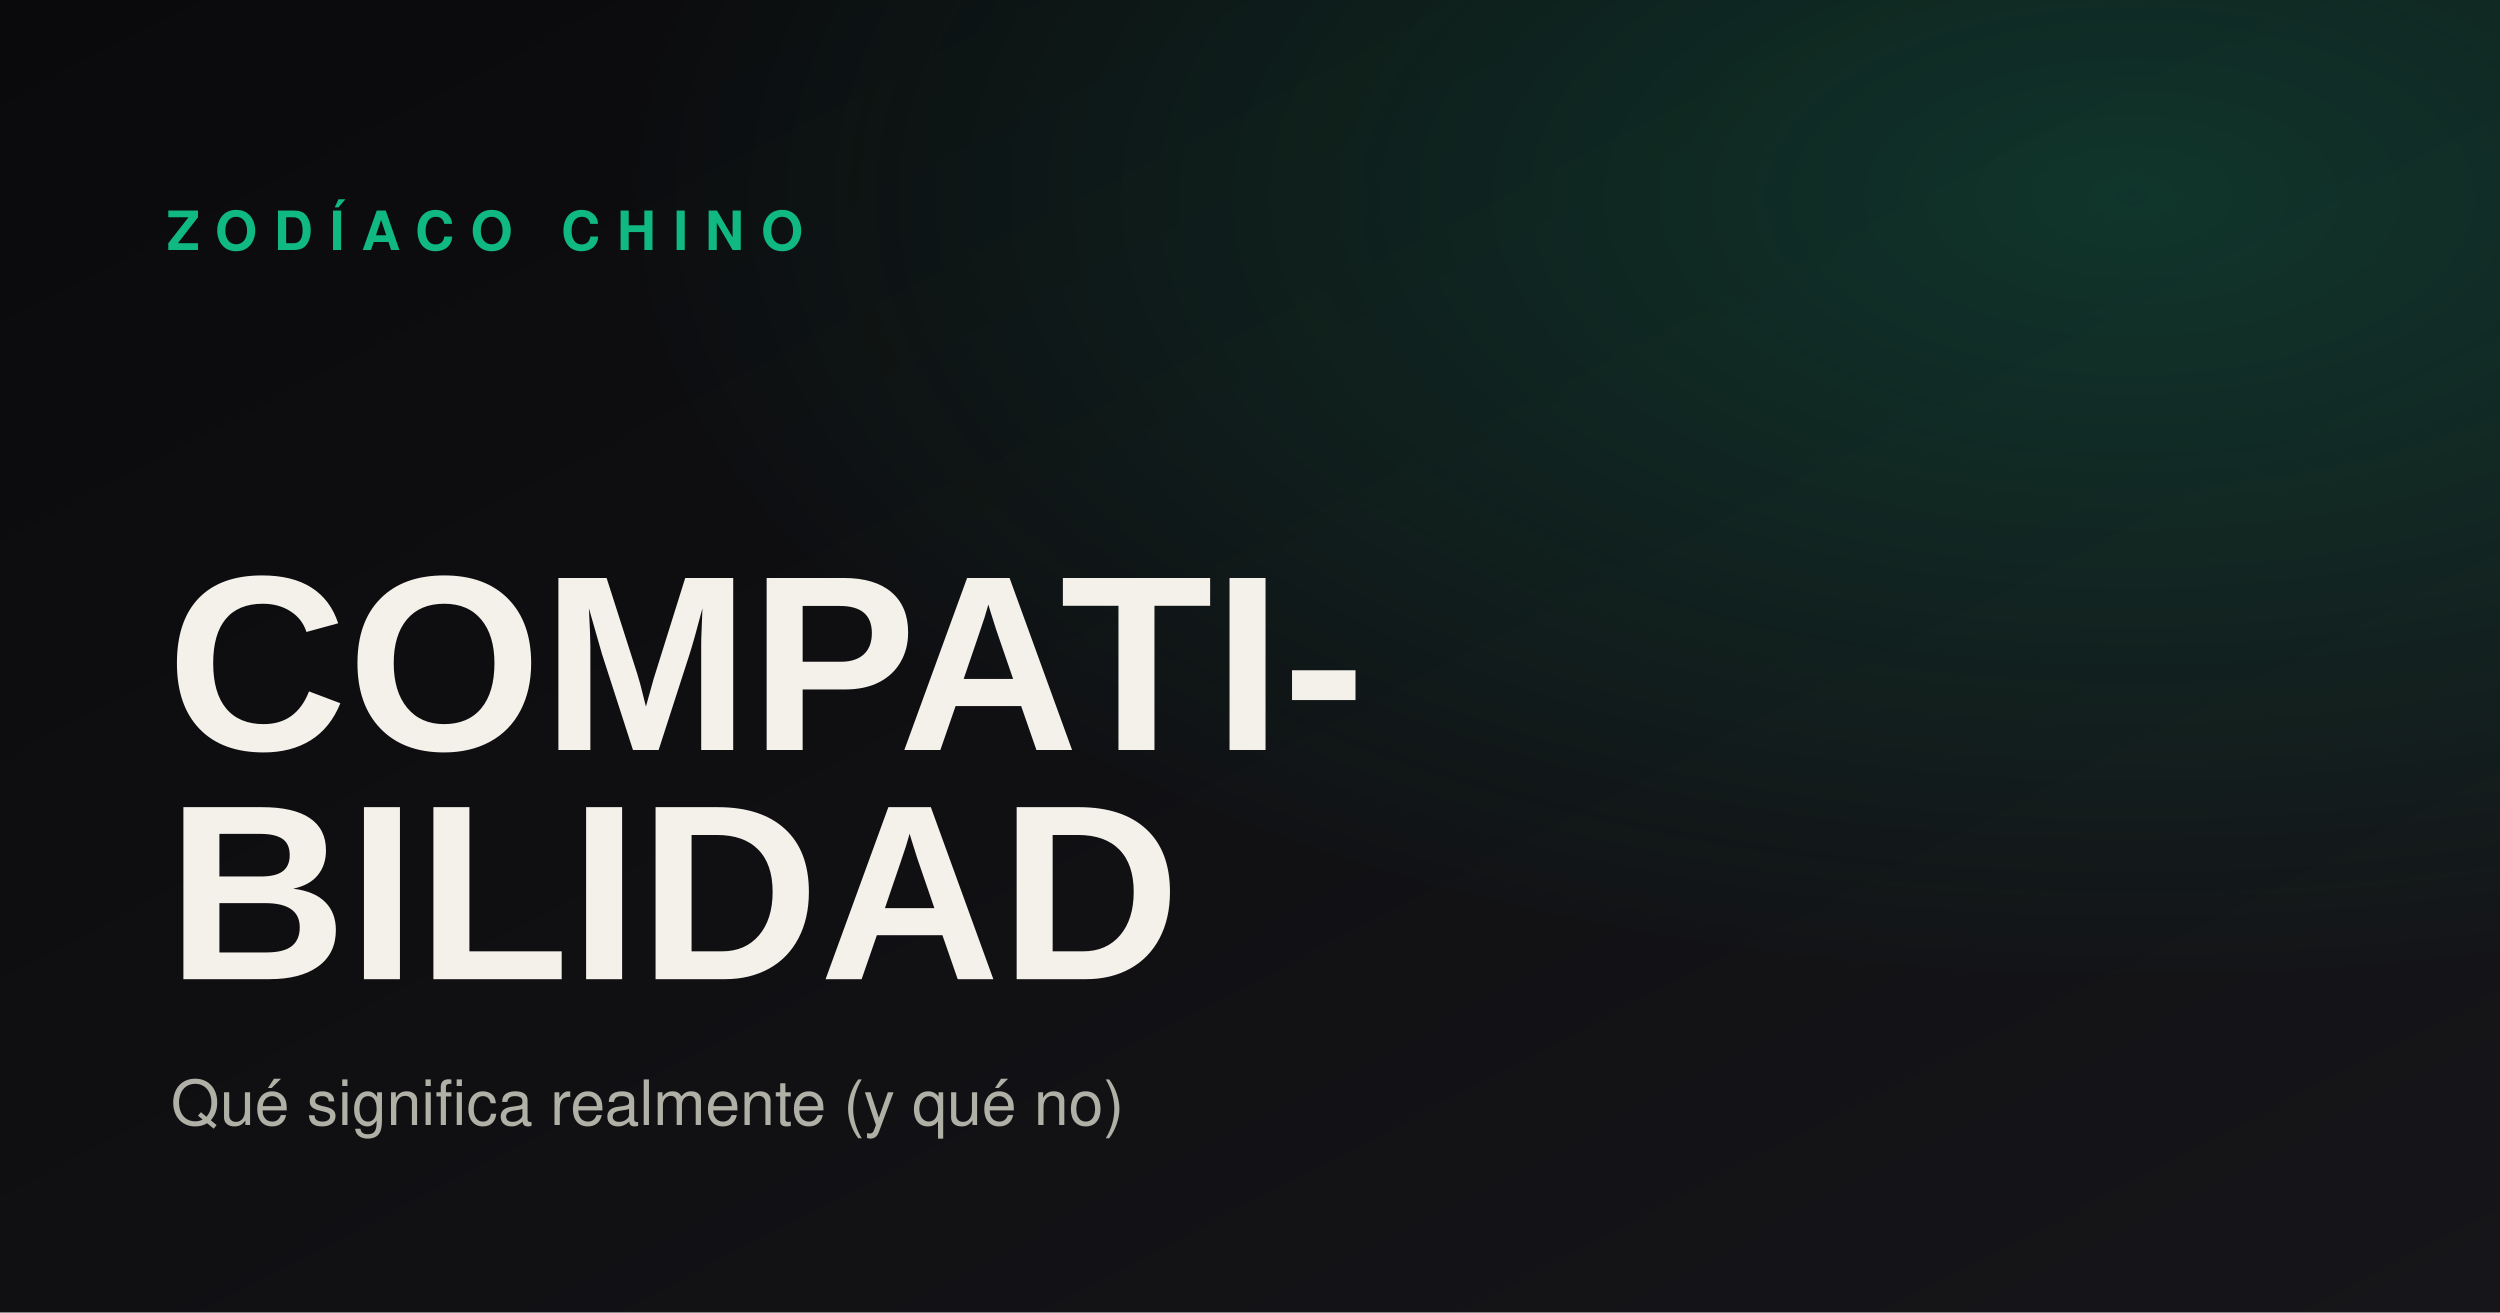
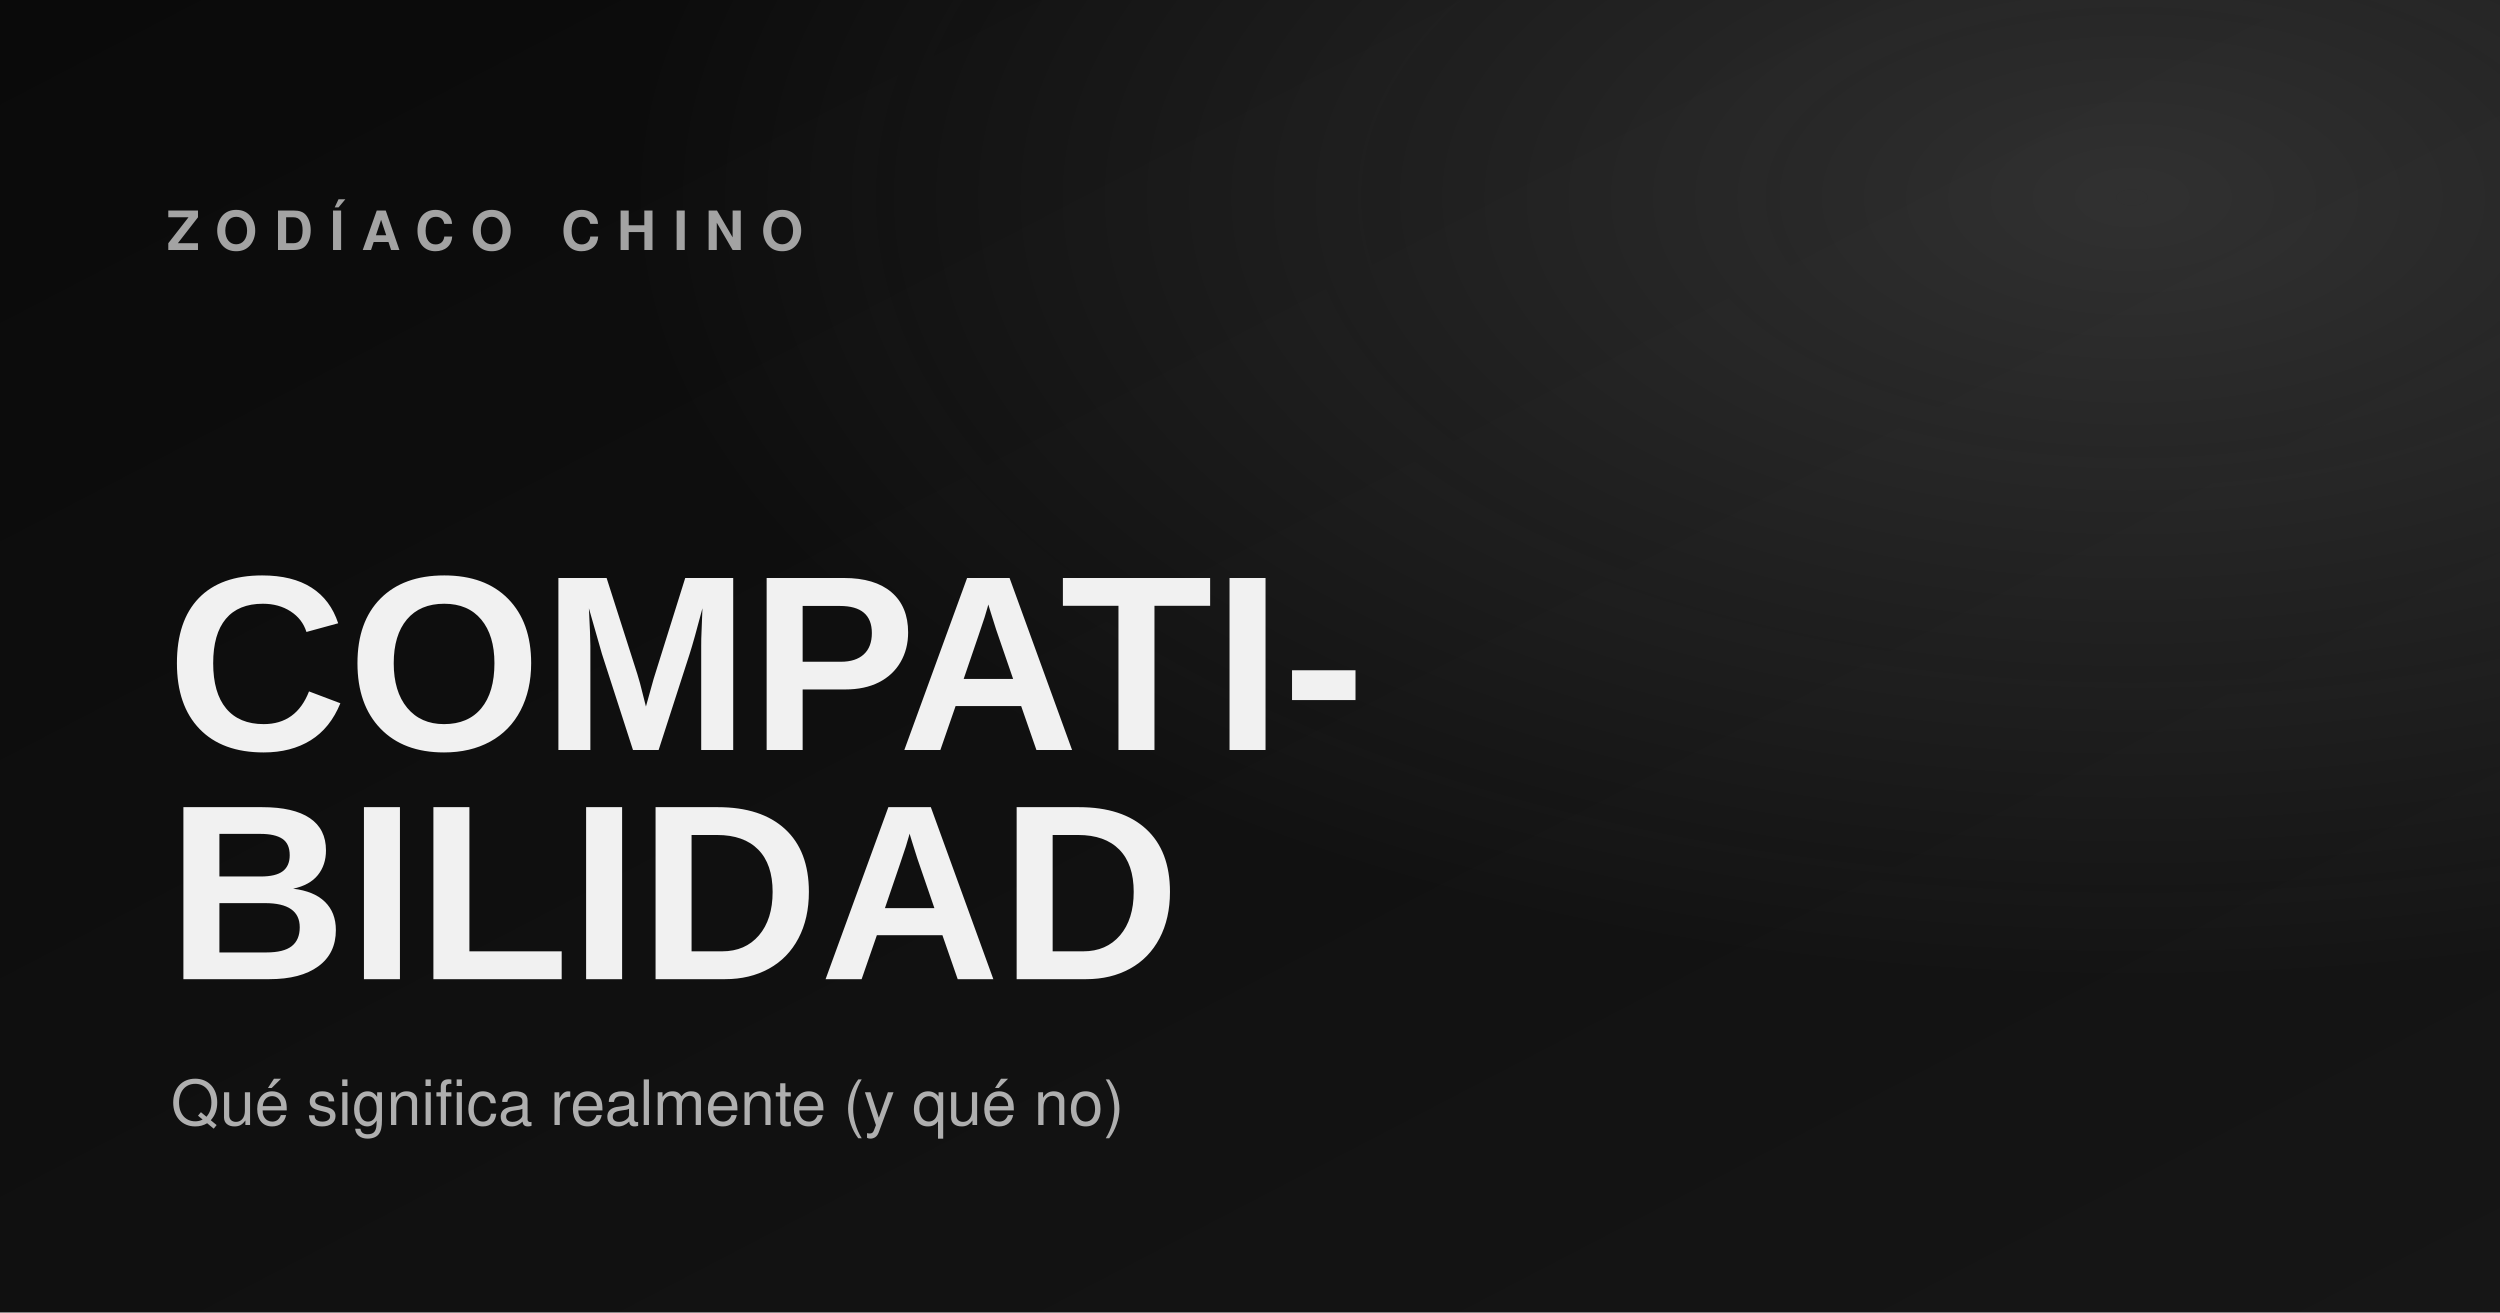
<svg xmlns="http://www.w3.org/2000/svg" width="1200" height="630" viewBox="0 0 1200 630" role="img" aria-label="Compatibilidad en el Zodíaco Chino">
  <defs>
    <linearGradient id="bg" x1="0" y1="0" x2="1" y2="1">
-       <stop offset="0" stop-color="#0A0A0C" />
-       <stop offset="1" stop-color="#16161A" />
+       <stop offset="0" stop-color="#0A0A0A" />
+       <stop offset="1" stop-color="#161616" />
    </linearGradient>
    <radialGradient id="glow" cx="0.85" cy="0.15" r="0.6">
-       <stop offset="0" stop-color="rgba(16,185,129,0.22)" />
-       <stop offset="1" stop-color="rgba(16,185,129,0)" />
+       <stop offset="0" stop-color="rgba(163,163,163,0.22)" />
+       <stop offset="1" stop-color="rgba(163,163,163,0)" />
    </radialGradient>
  </defs>
  <rect width="1200" height="630" fill="url(#bg)" />
  <rect width="1200" height="630" fill="url(#glow)" />
-   <text x="80" y="120" font-family="'Helvetica Neue',Helvetica,Arial,sans-serif" font-size="26" letter-spacing="8" fill="#10B981" font-weight="700">ZODÍACO CHINO</text>
-   <text x="80" y="360" font-family="'Arial Black',Arial,sans-serif" font-size="120" fill="#F3F1EA" font-weight="900">COMPATI-</text>
-   <text x="80" y="470" font-family="'Arial Black',Arial,sans-serif" font-size="120" fill="#F3F1EA" font-weight="900">BILIDAD</text>
-   <text x="82" y="540" font-family="'Helvetica Neue',Helvetica,Arial,sans-serif" font-size="30" fill="#B0B0A6">Qué significa realmente (y qué no)</text>
+   <text x="80" y="120" font-family="'Helvetica Neue',Helvetica,Arial,sans-serif" font-size="26" letter-spacing="8" fill="#A3A3A3" font-weight="700">ZODÍACO CHINO</text>
+   <text x="80" y="360" font-family="'Arial Black',Arial,sans-serif" font-size="120" fill="#F1F1F1" font-weight="900">COMPATI-</text>
+   <text x="80" y="470" font-family="'Arial Black',Arial,sans-serif" font-size="120" fill="#F1F1F1" font-weight="900">BILIDAD</text>
+   <text x="82" y="540" font-family="'Helvetica Neue',Helvetica,Arial,sans-serif" font-size="30" fill="#AFAFAF">Qué significa realmente (y qué no)</text>
</svg>
